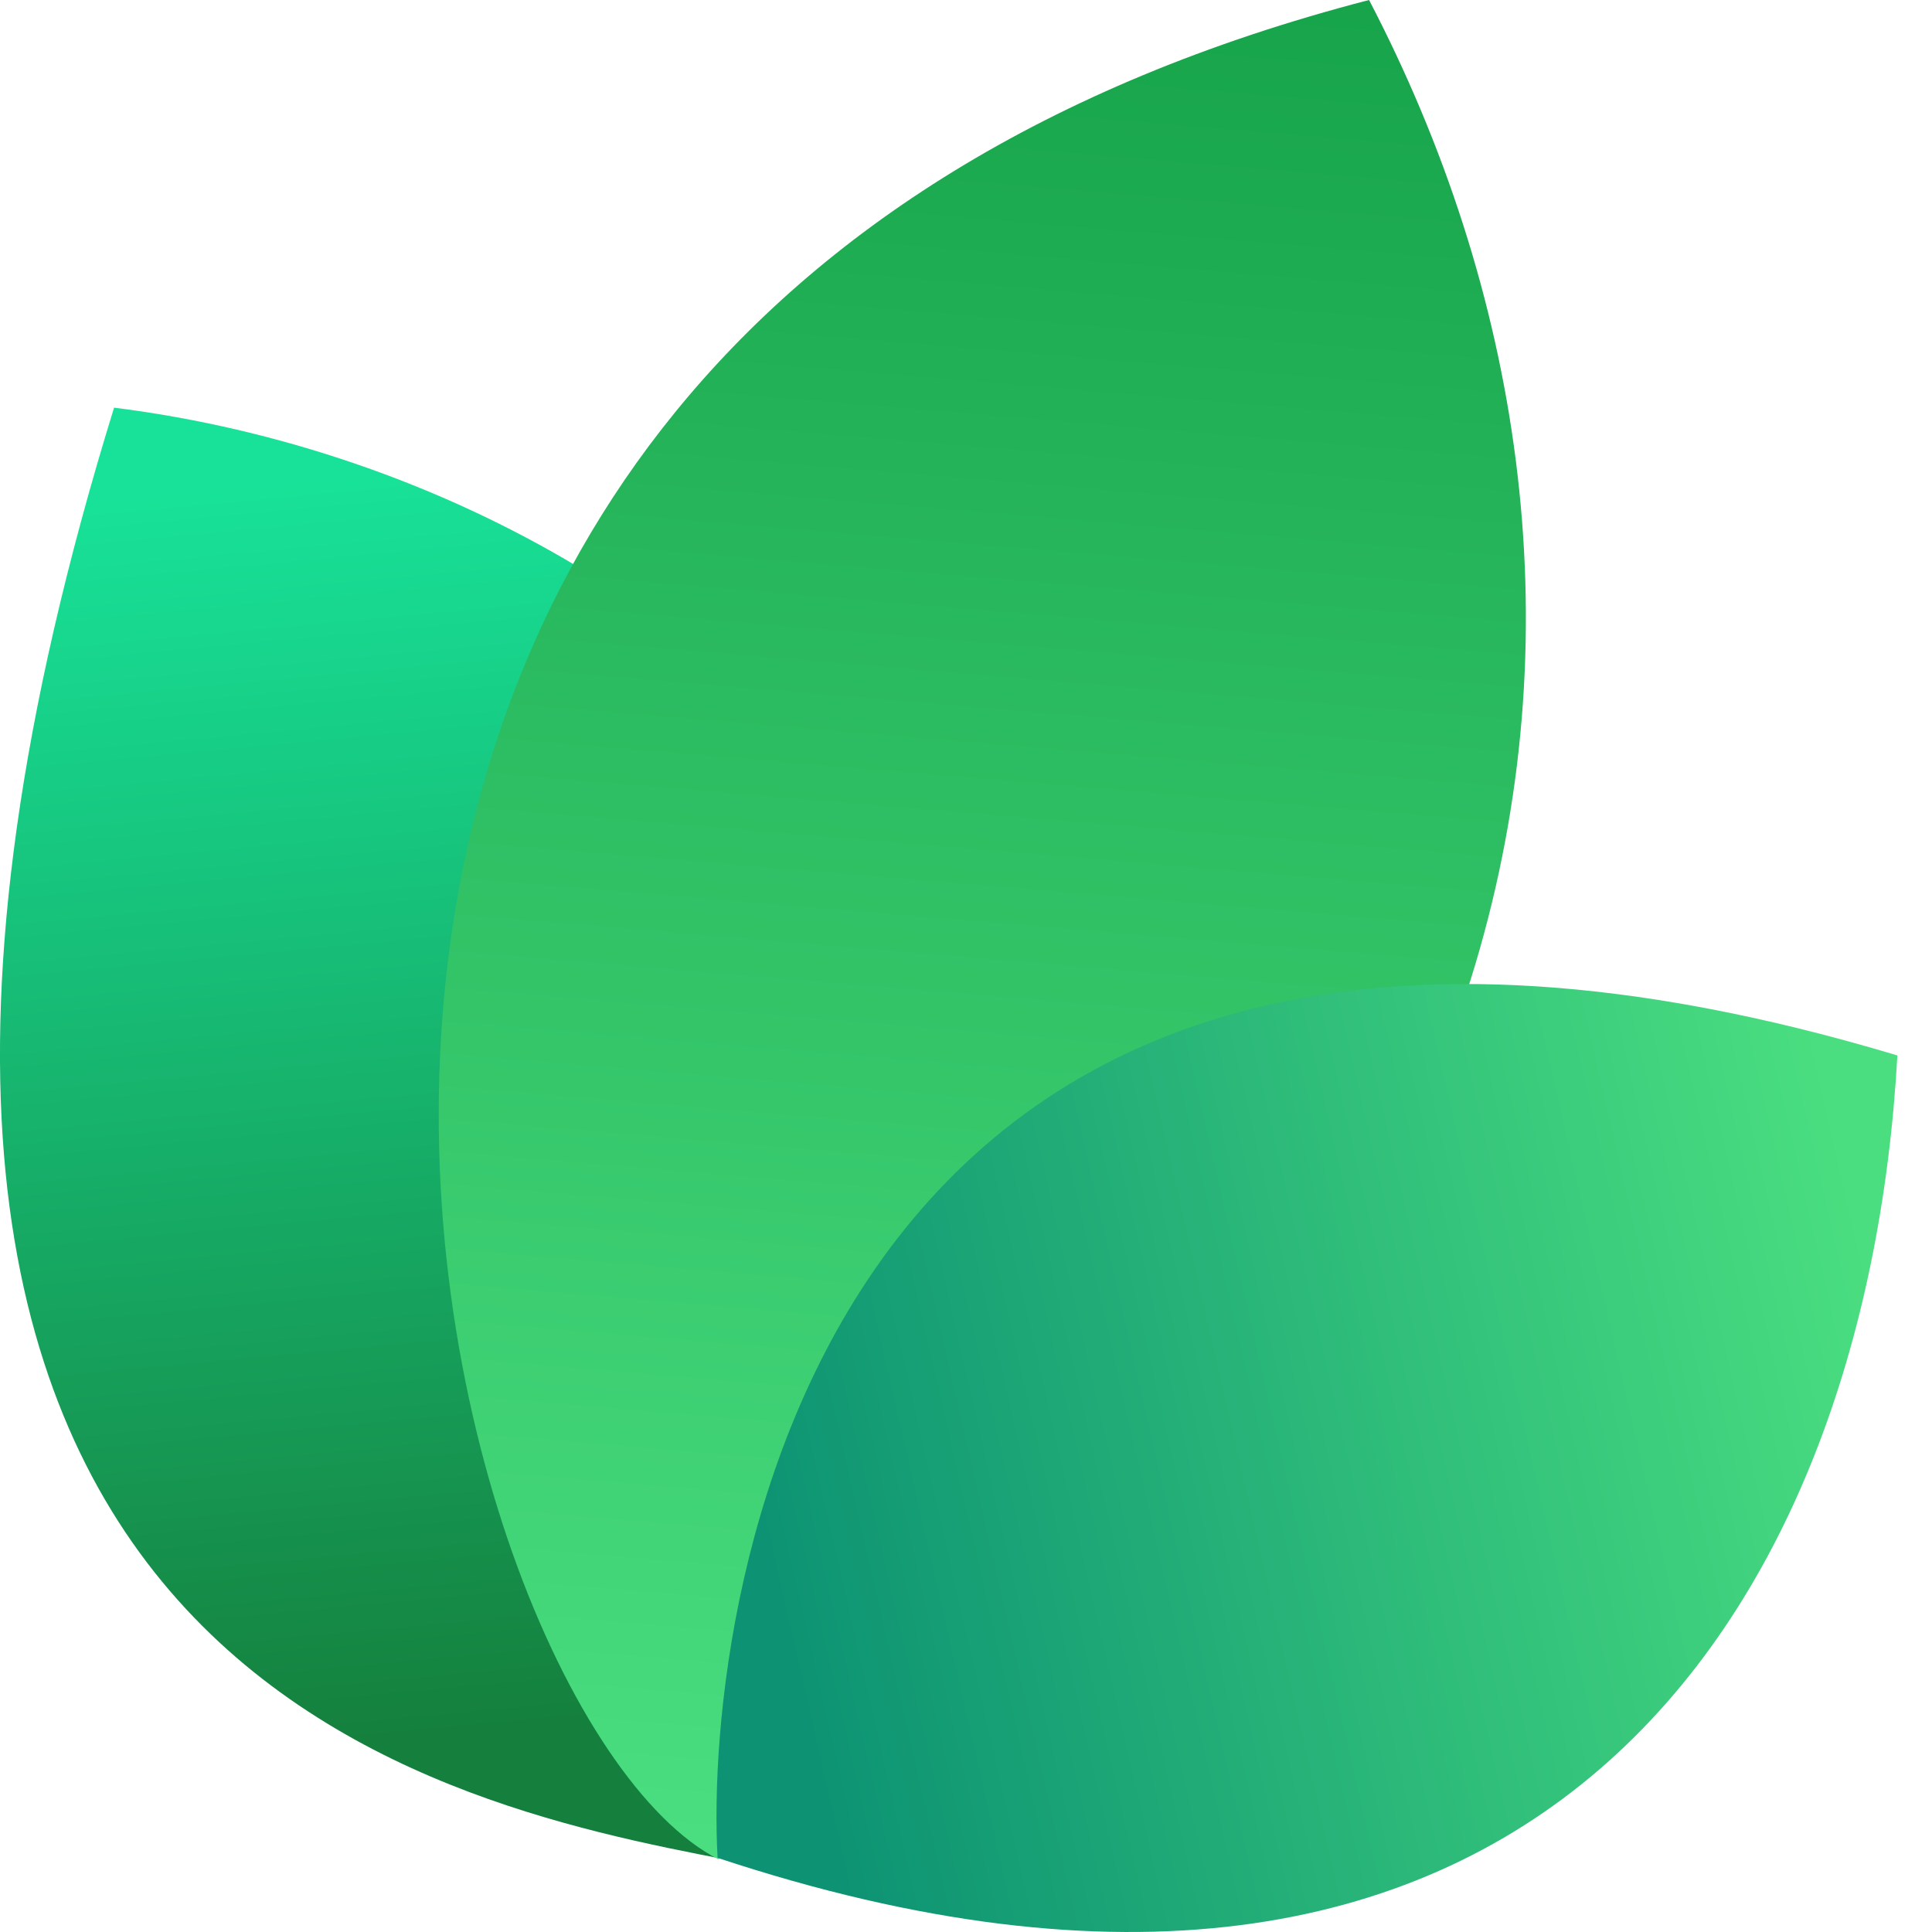
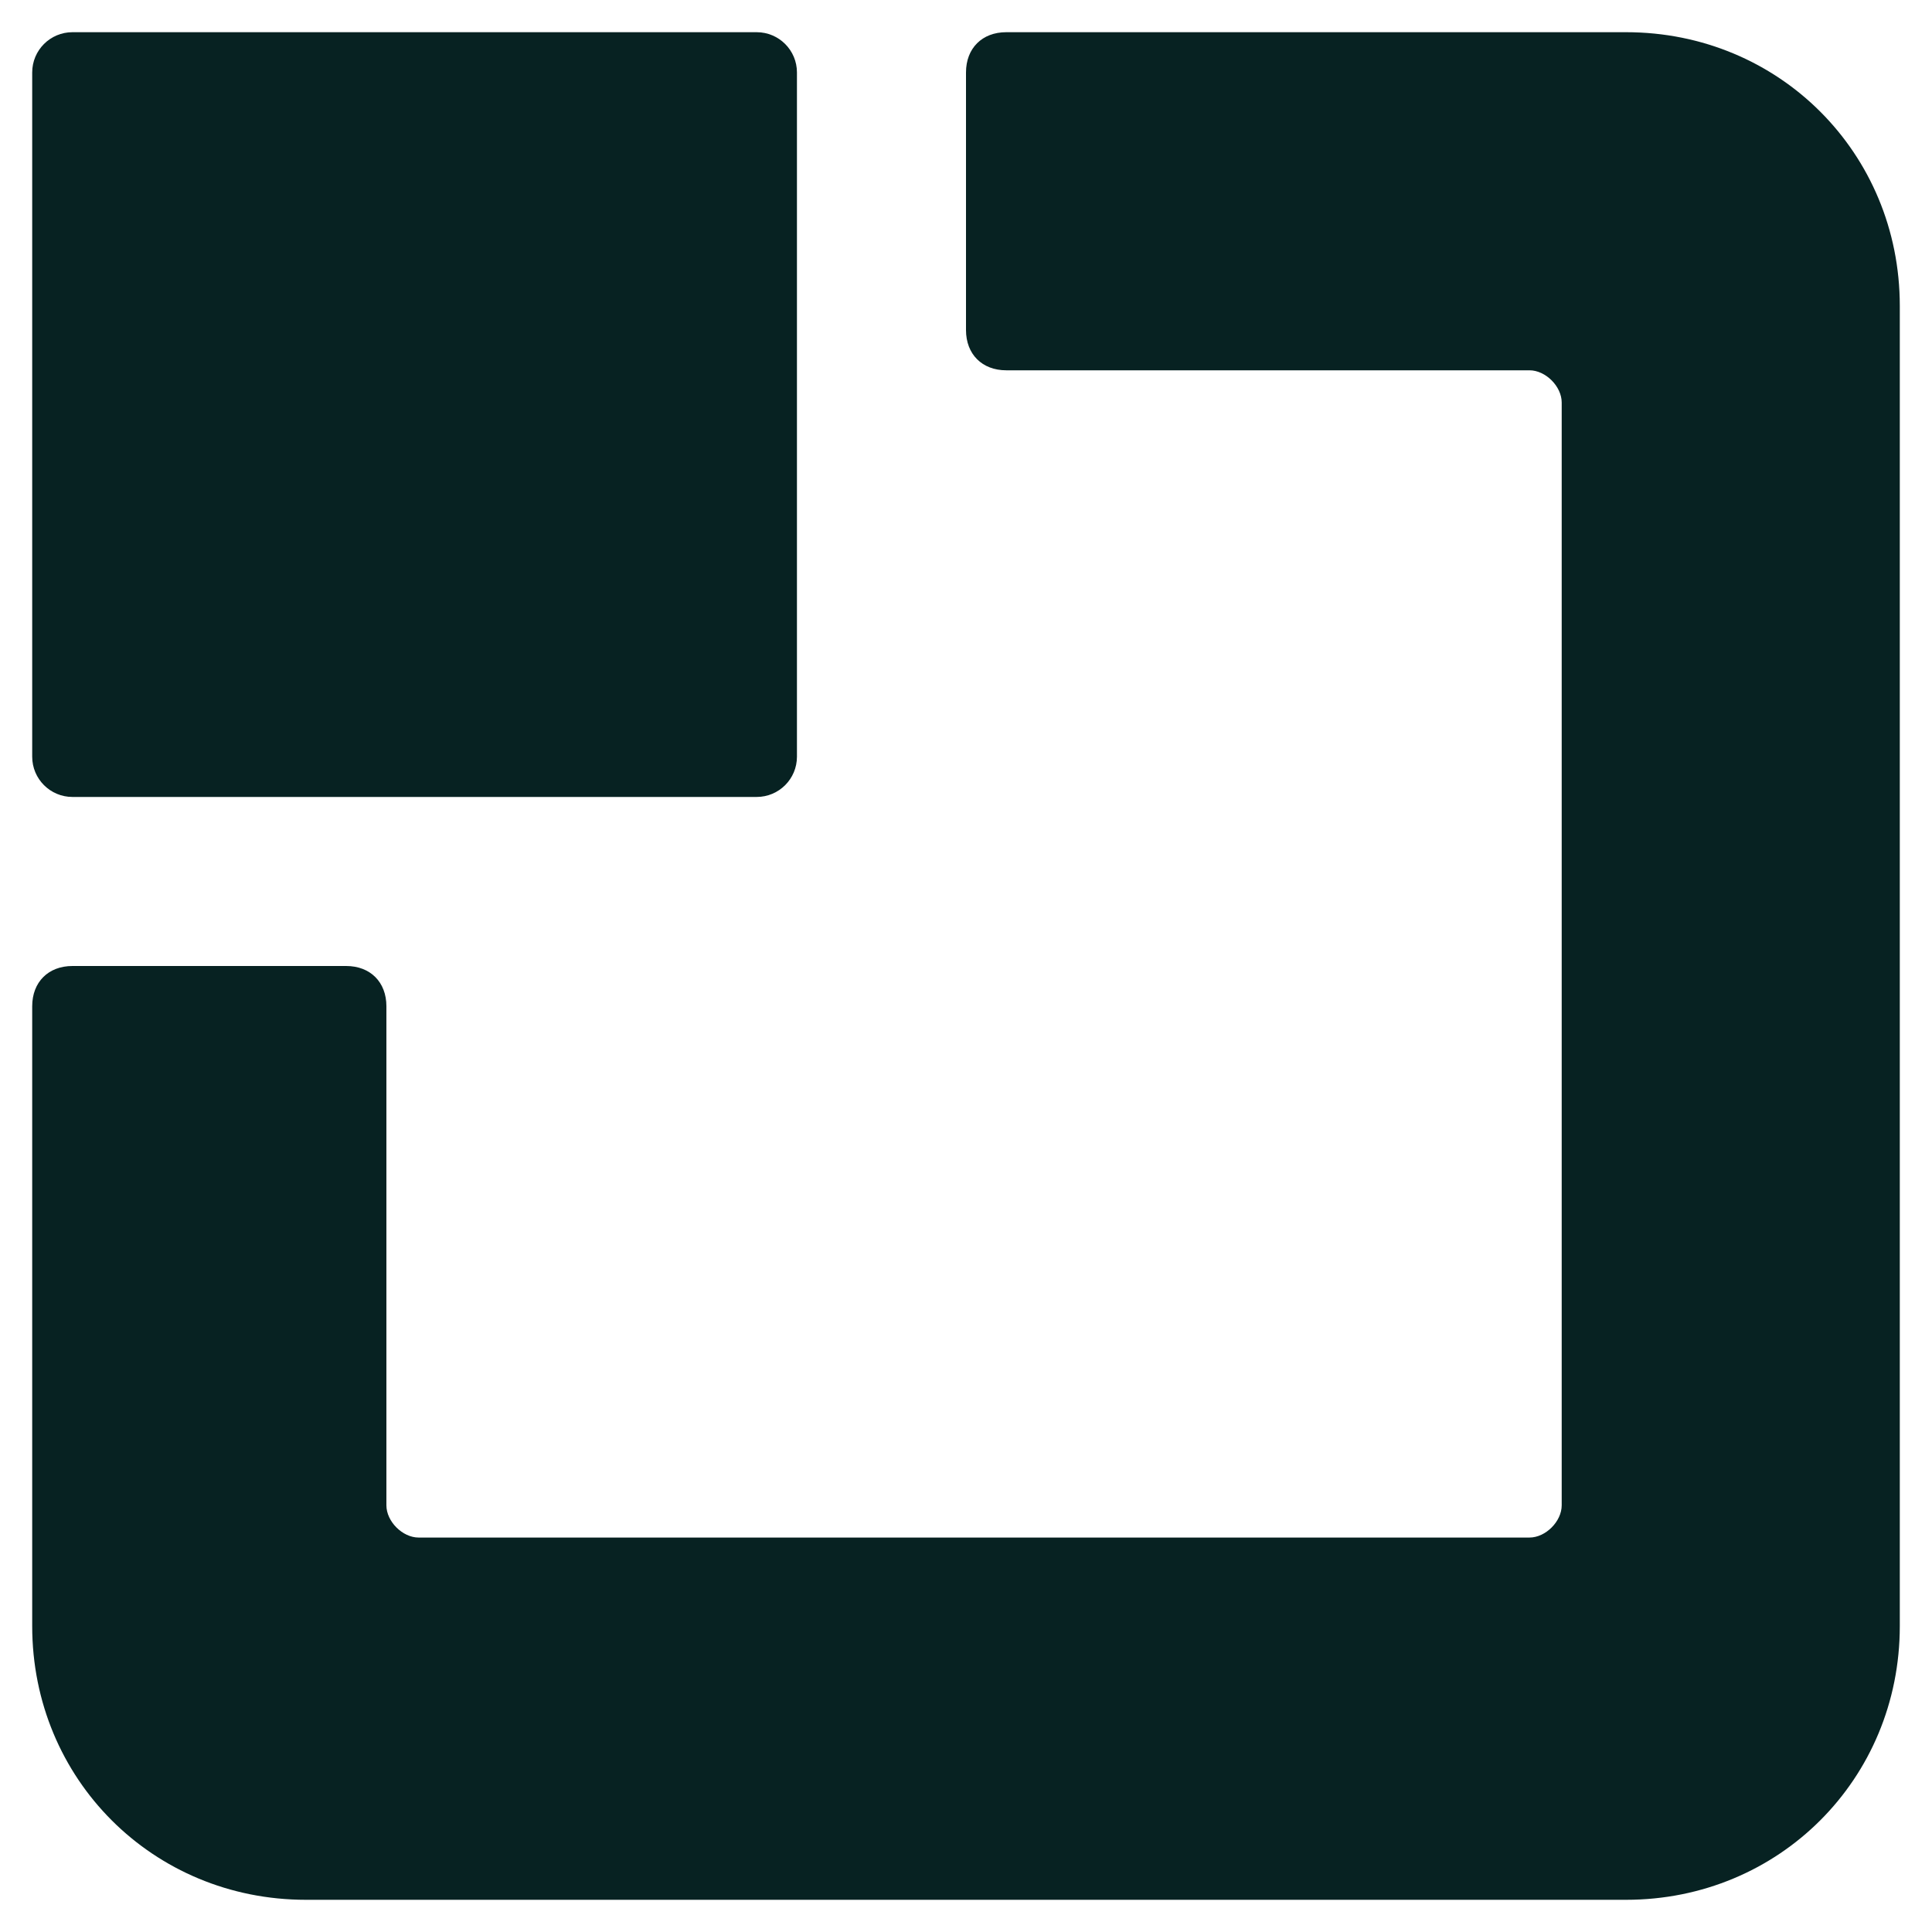
- <svg xmlns="http://www.w3.org/2000/svg" width="24" height="24" viewBox="0 0 24 24" fill="none">
-   <path d="M9.061 23.108C5.268 22.377 -3.391 20.627 1.417 5.064C9.634 6.099 16.973 14.064 9.061 23.108Z" fill="url(#paint0_linear_17557_2021)" />
-   <path d="M8.919 23.094C5.276 21.222 0.784 4.209 17.007 0C20.757 7.193 19.621 16.545 8.919 23.094Z" fill="url(#paint1_linear_17557_2021)" />
-   <path d="M8.914 23.079C8.735 19.882 10.159 9.085 23.57 13.111C23.181 20.123 18.984 26.418 8.914 23.079Z" fill="url(#paint2_linear_17557_2021)" />
+ <svg xmlns="http://www.w3.org/2000/svg" id="Layer_1" version="1.1" viewBox="0 0 24 24">
  <defs>
-     <linearGradient id="paint0_linear_17557_2021" x1="3.776" y1="5.916" x2="5.232" y2="21.559" gradientUnits="userSpaceOnUse">
-       <stop stop-color="#18E299" />
-       <stop offset="1" stop-color="#15803D" />
-     </linearGradient>
-     <linearGradient id="paint1_linear_17557_2021" x1="12.171" y1="-0.718" x2="10.19" y2="22.983" gradientUnits="userSpaceOnUse">
-       <stop stop-color="#16A34A" />
-       <stop offset="1" stop-color="#4ADE80" />
-     </linearGradient>
-     <linearGradient id="paint2_linear_17557_2021" x1="23.133" y1="15.353" x2="9.338" y2="18.52" gradientUnits="userSpaceOnUse">
-       <stop stop-color="#4ADE80" />
-       <stop offset="1" stop-color="#0D9373" />
-     </linearGradient>
+     <style>
+       .st0 {
+         fill: #072222;
+       }
+     </style>
  </defs>
+   <rect class="st0" x=".4" y=".4" width="9.5" height="9.5" rx=".5" ry=".5" />
+   <path class="st0" d="M20.2.4h-7.7c-.3,0-.5.2-.5.5v3.2c0,.3.2.5.5.5h6.5c.2,0,.4.2.4.4v13.7c0,.2-.2.4-.4.4H5.2c-.2,0-.4-.2-.4-.4v-6.2c0-.3-.2-.5-.5-.5H.9c-.3,0-.5.2-.5.5v7.7c0,1.9,1.5,3.4,3.4,3.4h16.4c1.9,0,3.4-1.5,3.4-3.4V3.8c0-1.9-1.5-3.4-3.4-3.4Z" />
</svg>
